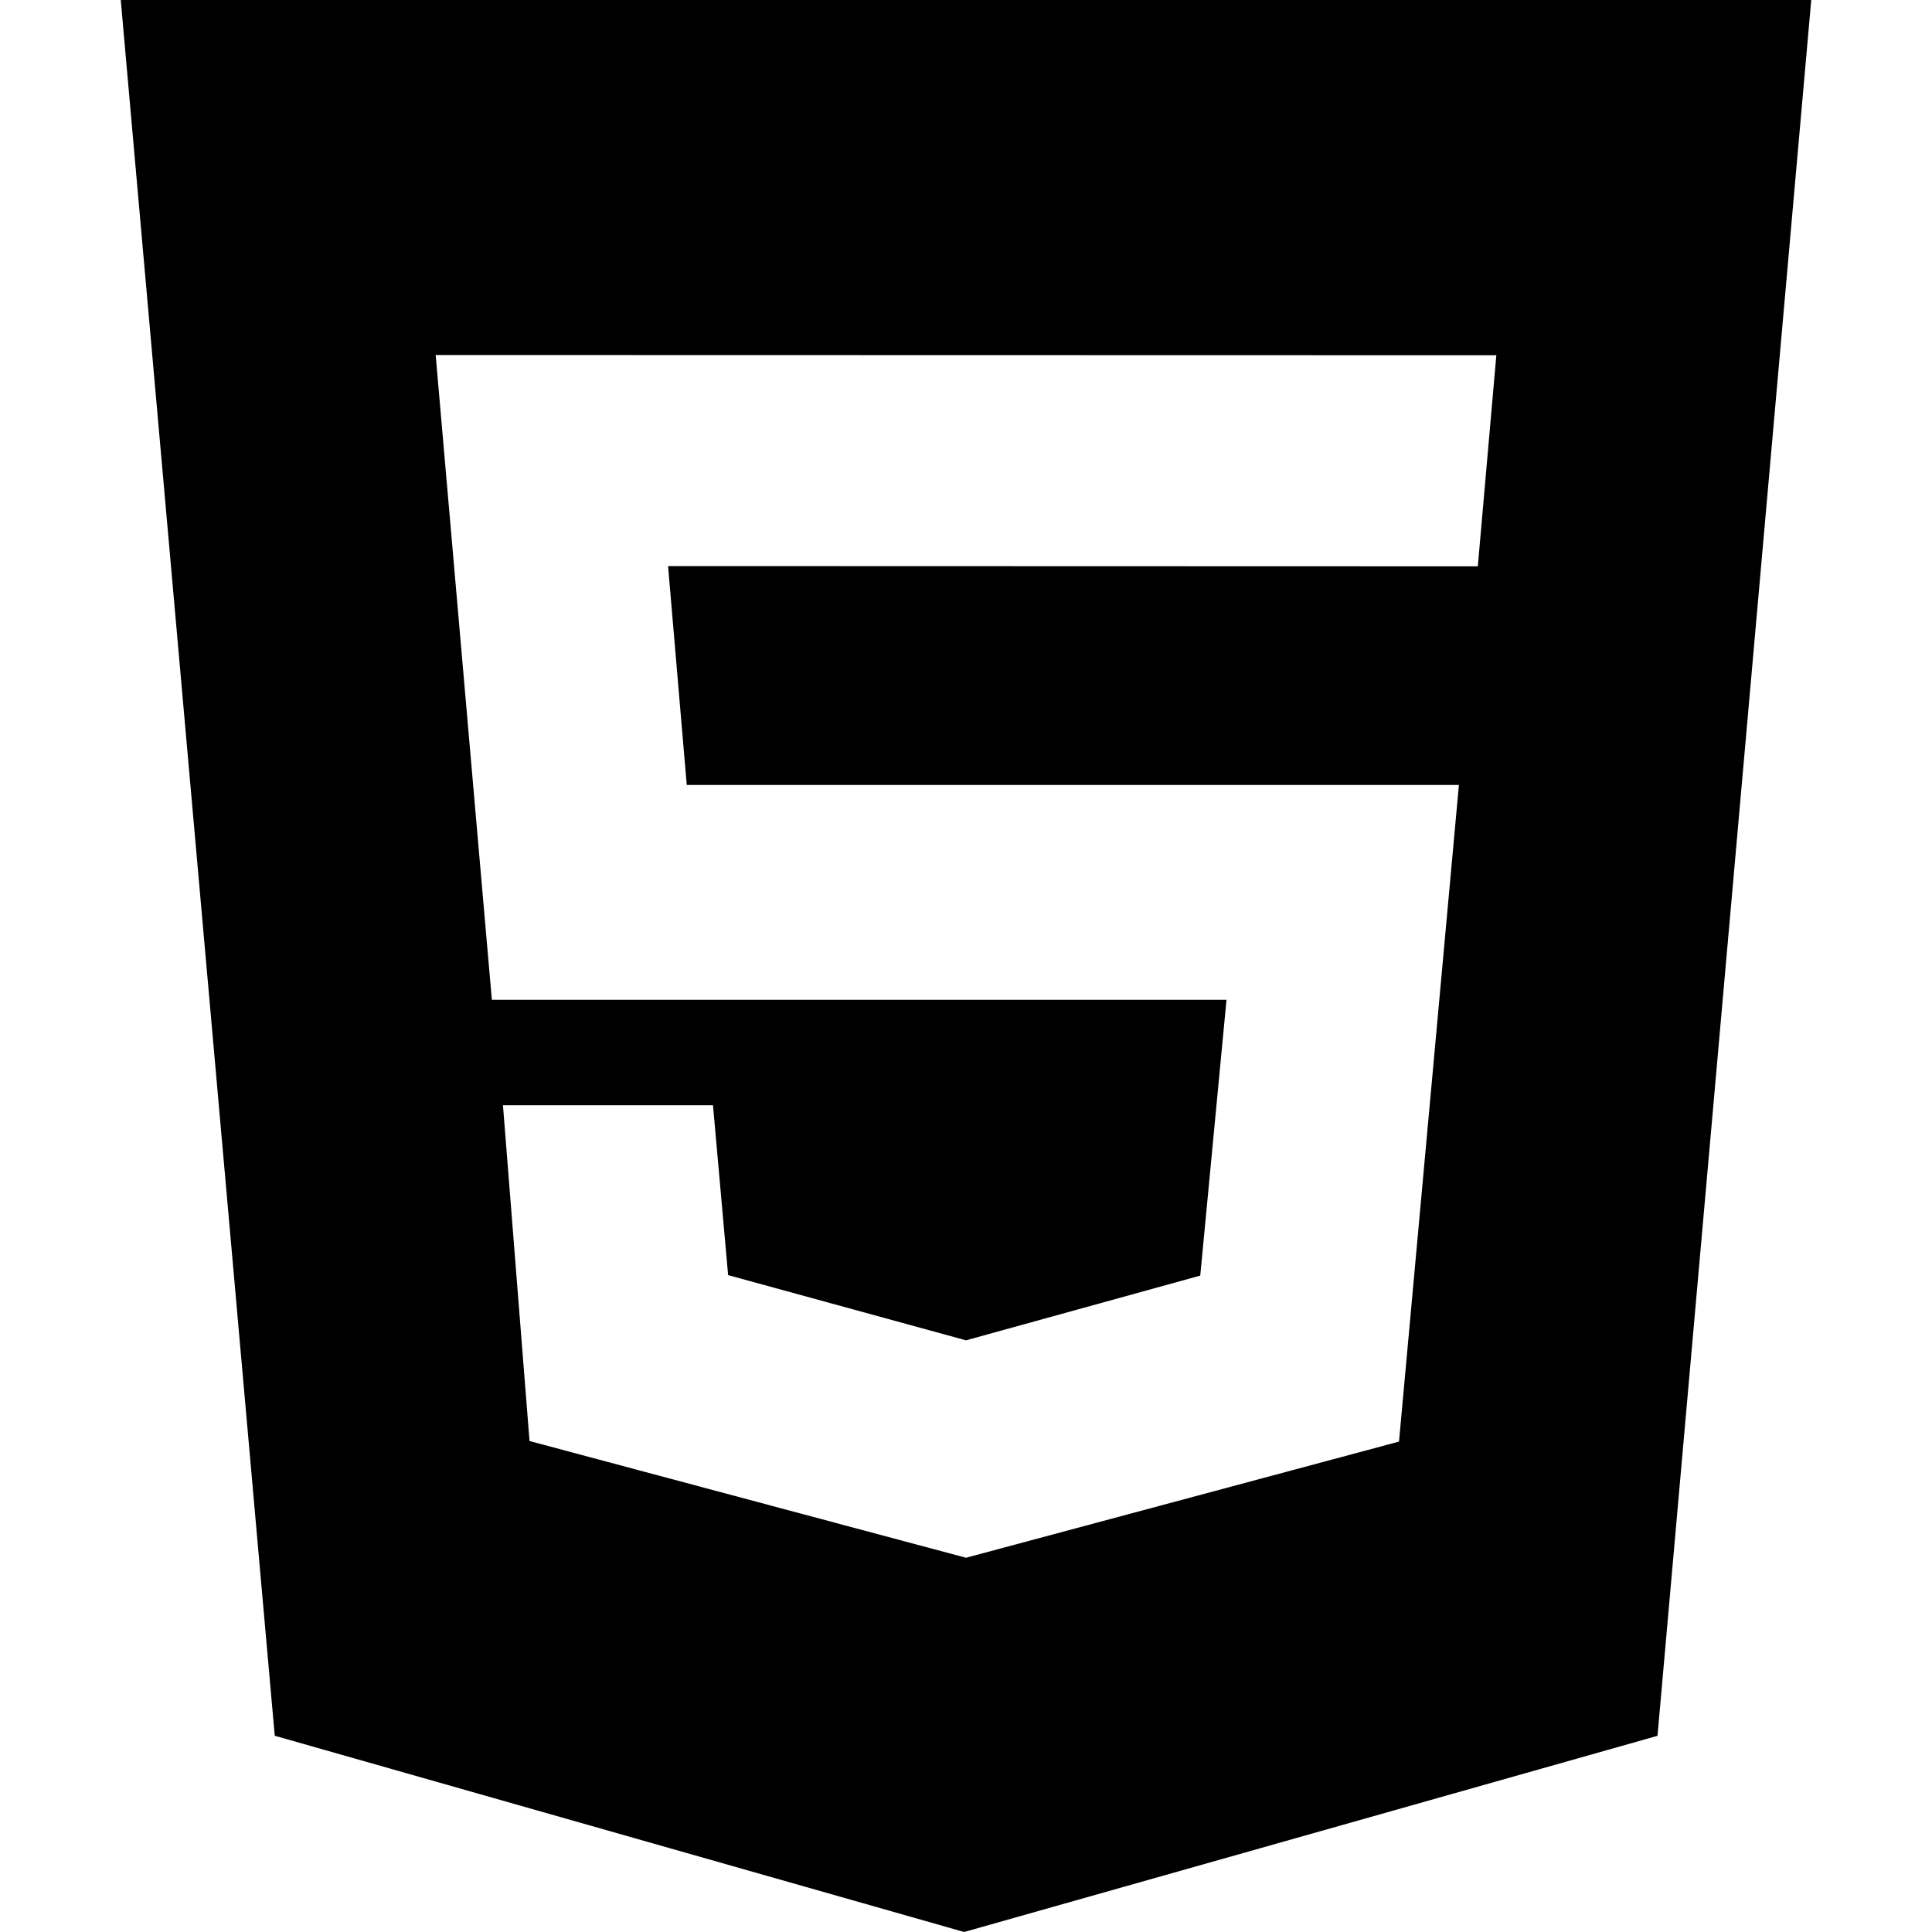
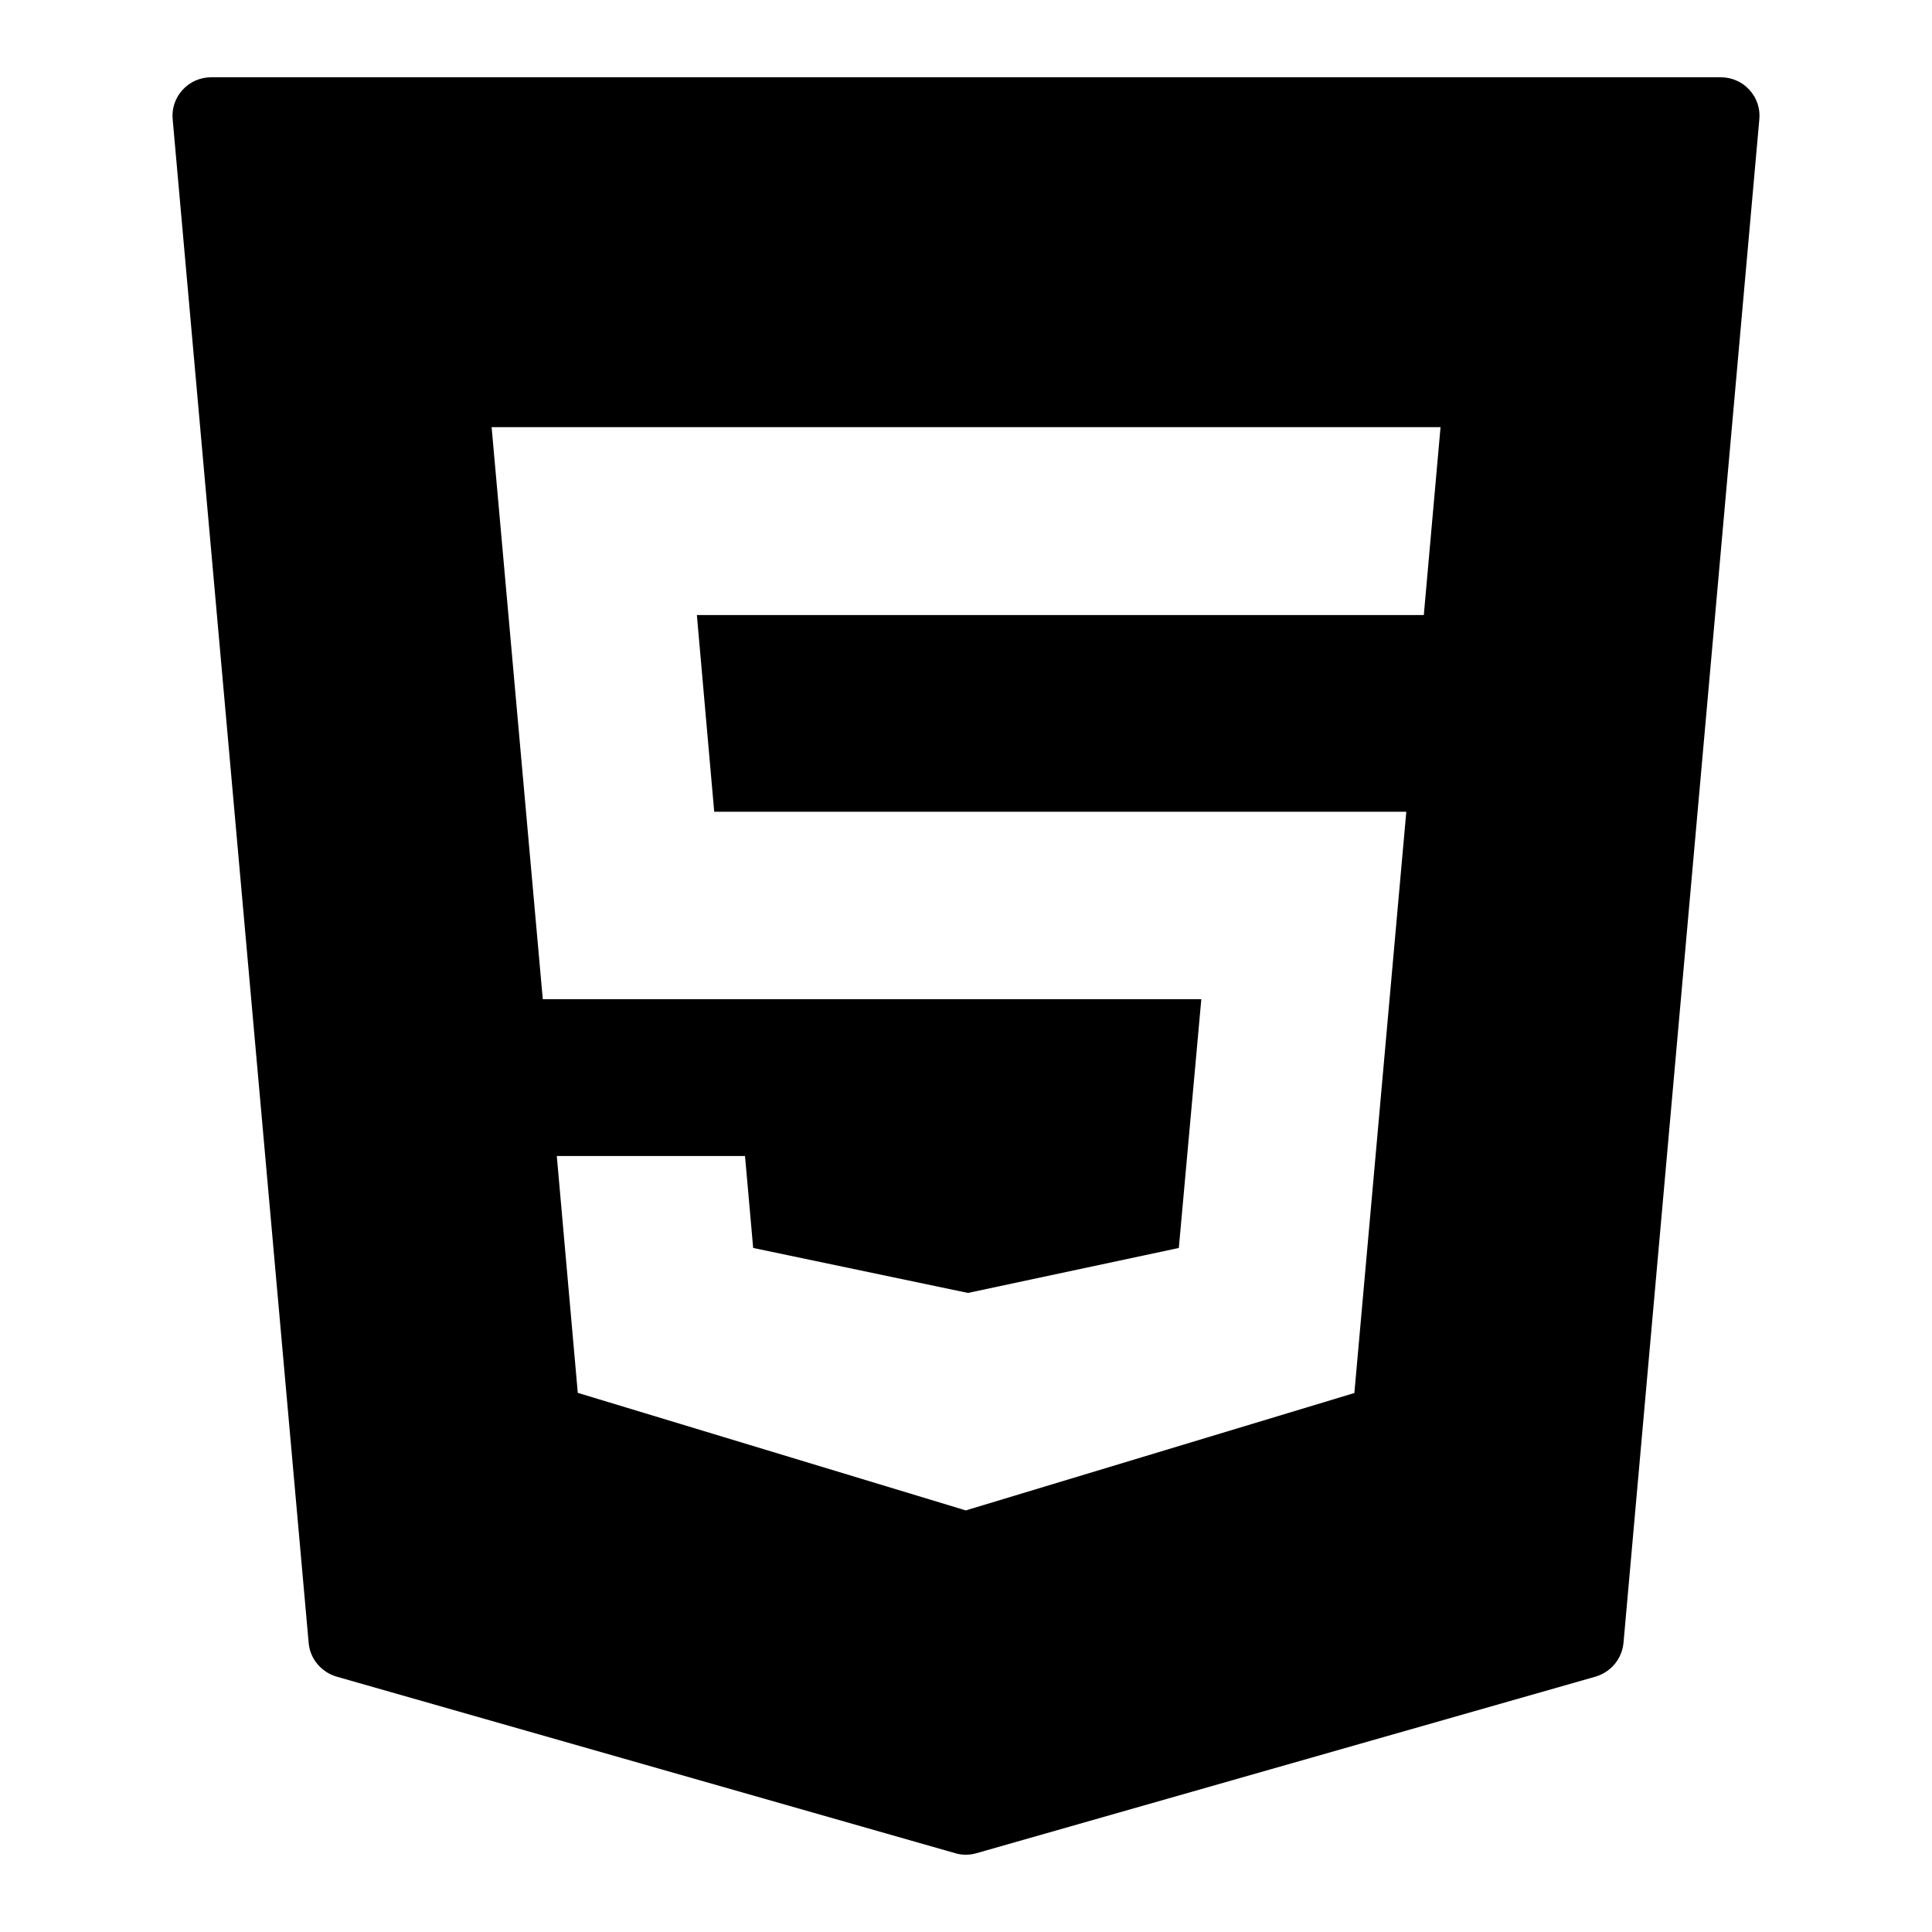
- <svg xmlns="http://www.w3.org/2000/svg" role="img" viewBox="0 0 24 24">
-   <path d="M1.5 0h21l-1.91 21.563L11.977 24l-8.564-2.438L1.5 0zm7.031 9.75l-.232-2.718 10.059.003.23-2.622L5.412 4.41l.698 8.01h9.126l-.326 3.426-2.91.804-2.955-.81-.188-2.11H6.248l.33 4.171L12 19.351l5.379-1.443.744-8.157H8.531z" />
+ <svg xmlns="http://www.w3.org/2000/svg" viewBox="0 0 50 50" width="50px" height="50px">
+   <path d="M 45.273 2.324 C 45.086 2.117 44.816 2 44.535 2 L 5.465 2 C 5.184 2 4.914 2.117 4.727 2.324 C 4.535 2.531 4.441 2.809 4.469 3.09 L 7.988 42.516 C 8.023 42.93 8.312 43.273 8.711 43.391 L 24.723 47.961 C 24.809 47.988 24.902 48 24.996 48 C 25.09 48 25.18 47.988 25.27 47.961 L 41.293 43.391 C 41.691 43.273 41.977 42.93 42.016 42.516 L 45.531 3.09 C 45.559 2.809 45.465 2.531 45.273 2.324 Z M 36.848 15.918 L 18.035 15.918 L 18.484 21.008 L 36.395 21.008 L 35.051 36.051 L 24.992 39.09 L 24.895 39.059 L 14.953 36.047 L 14.41 29.918 L 19.281 29.918 L 19.492 32.297 L 25.051 33.461 L 30.508 32.297 L 31.09 25.859 L 14.047 25.859 L 12.723 11.055 L 37.281 11.055 Z" />
</svg>
